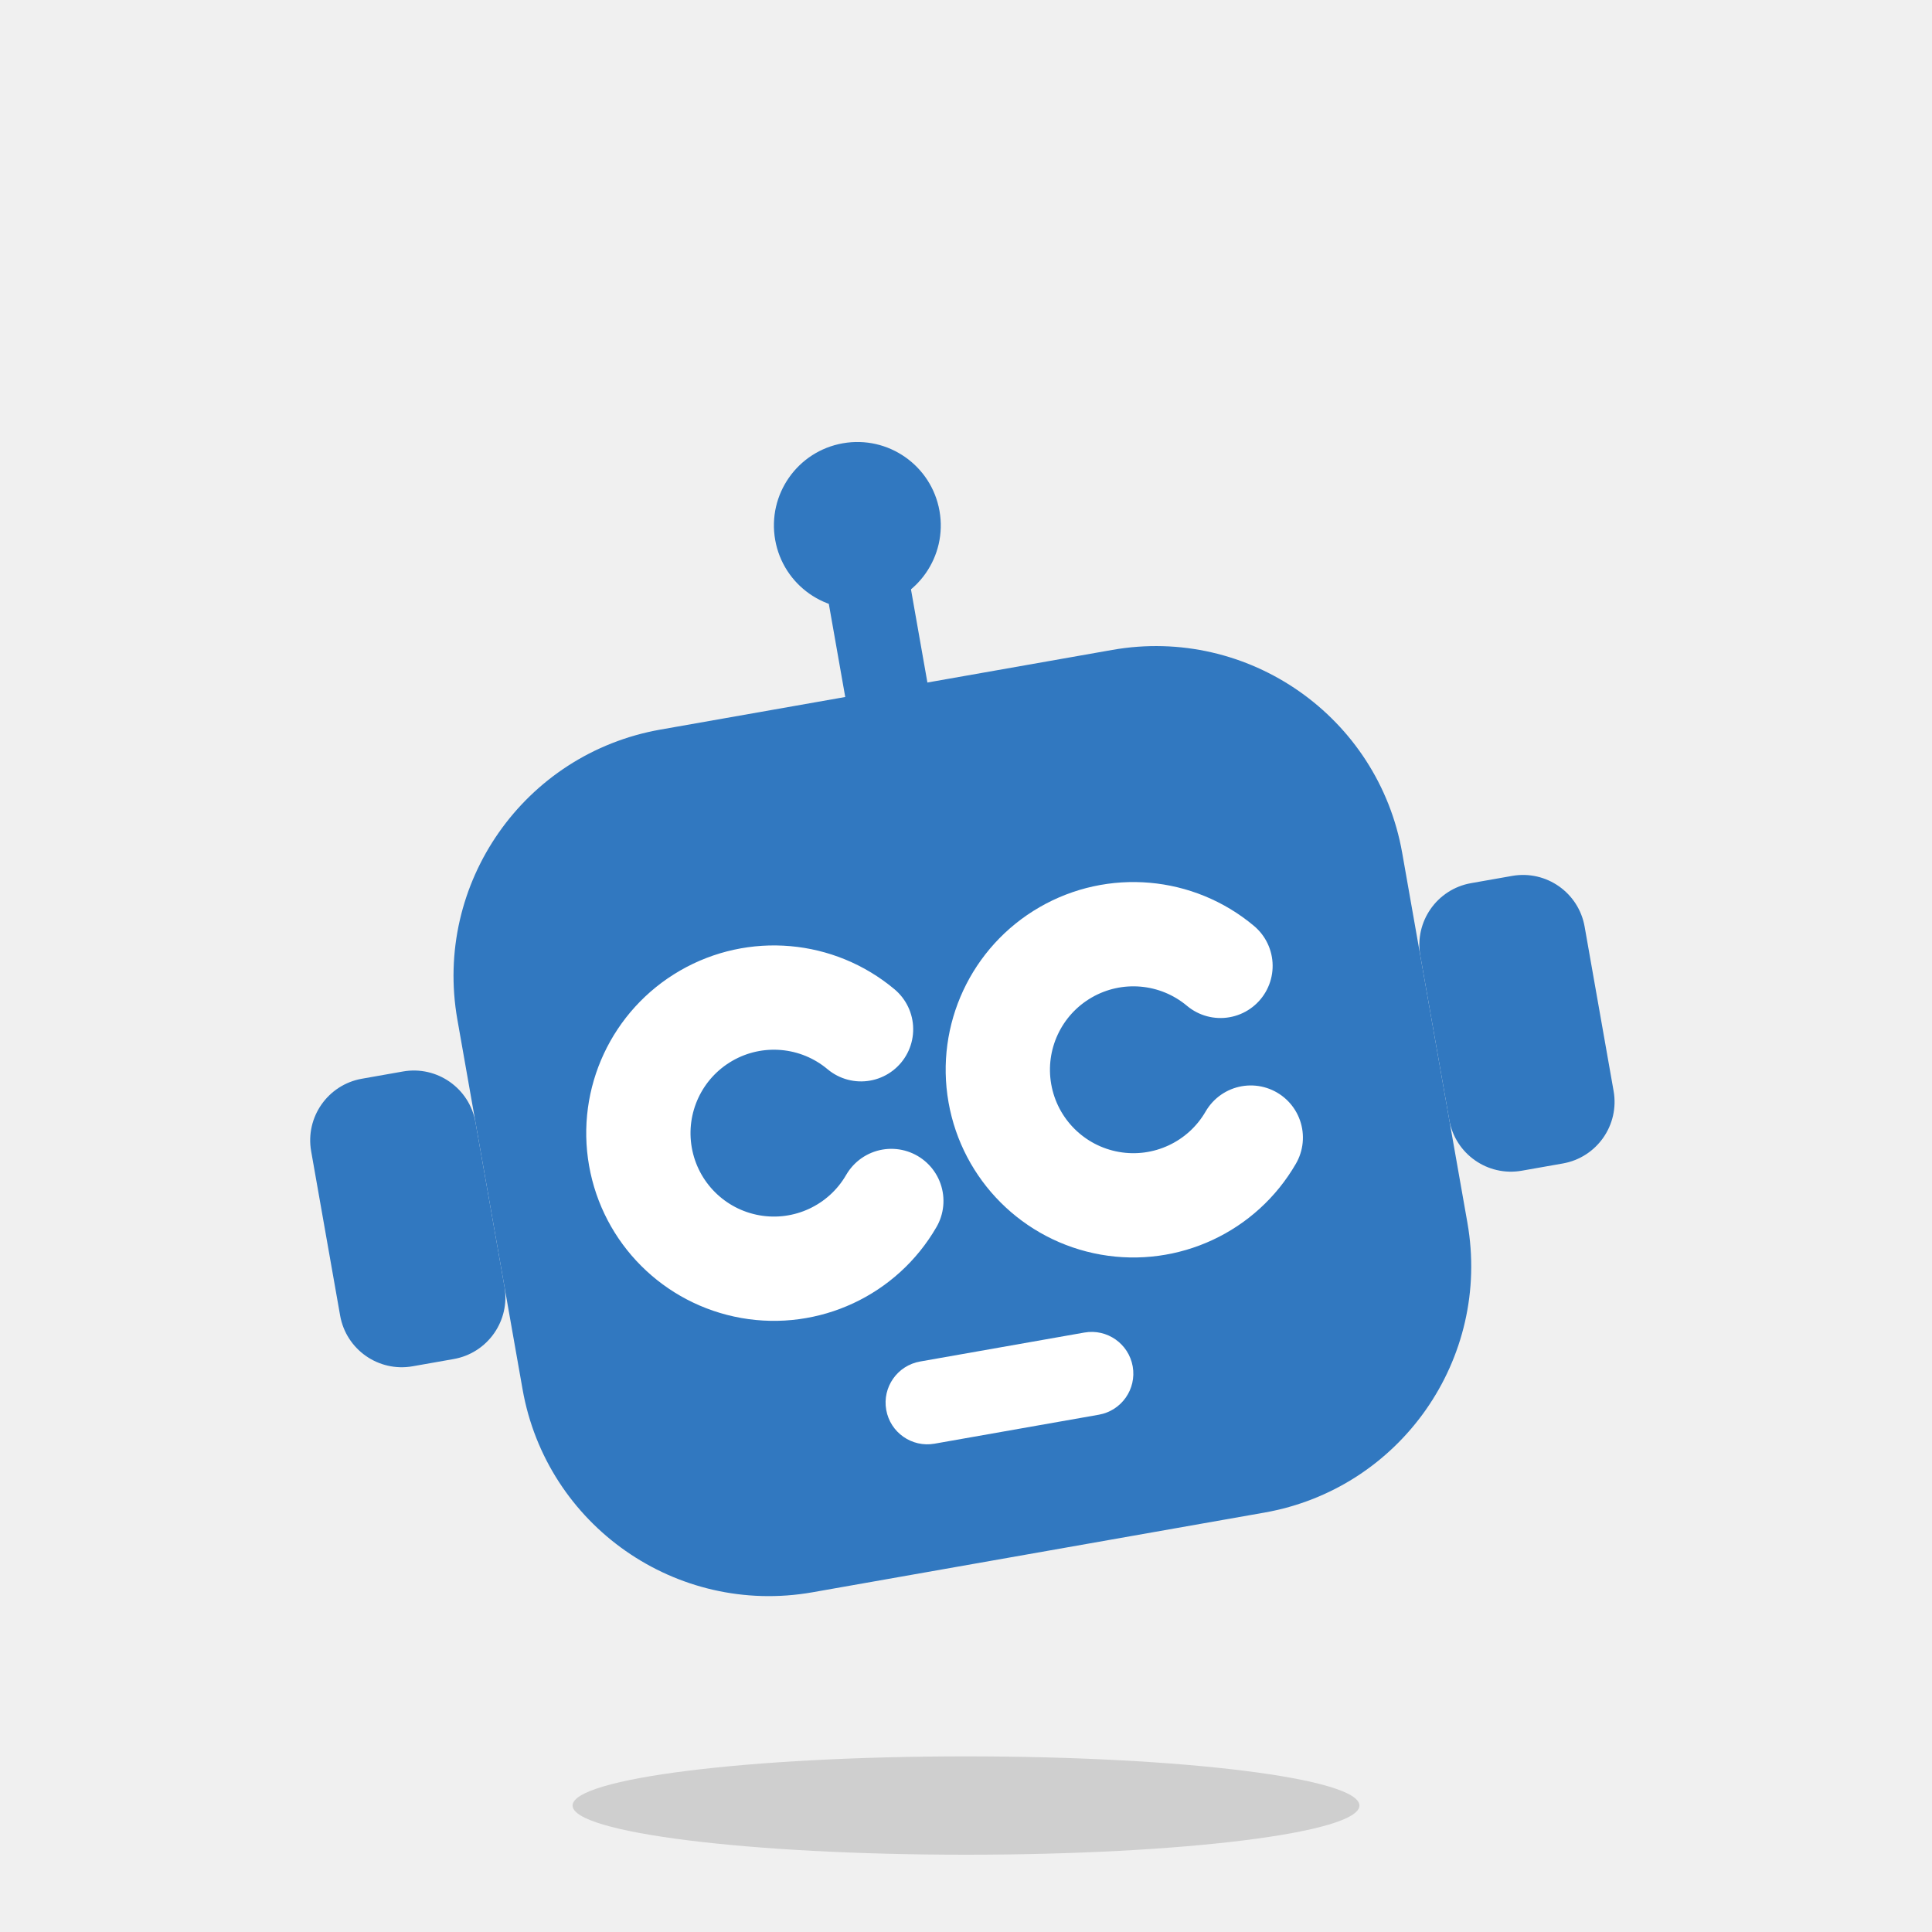
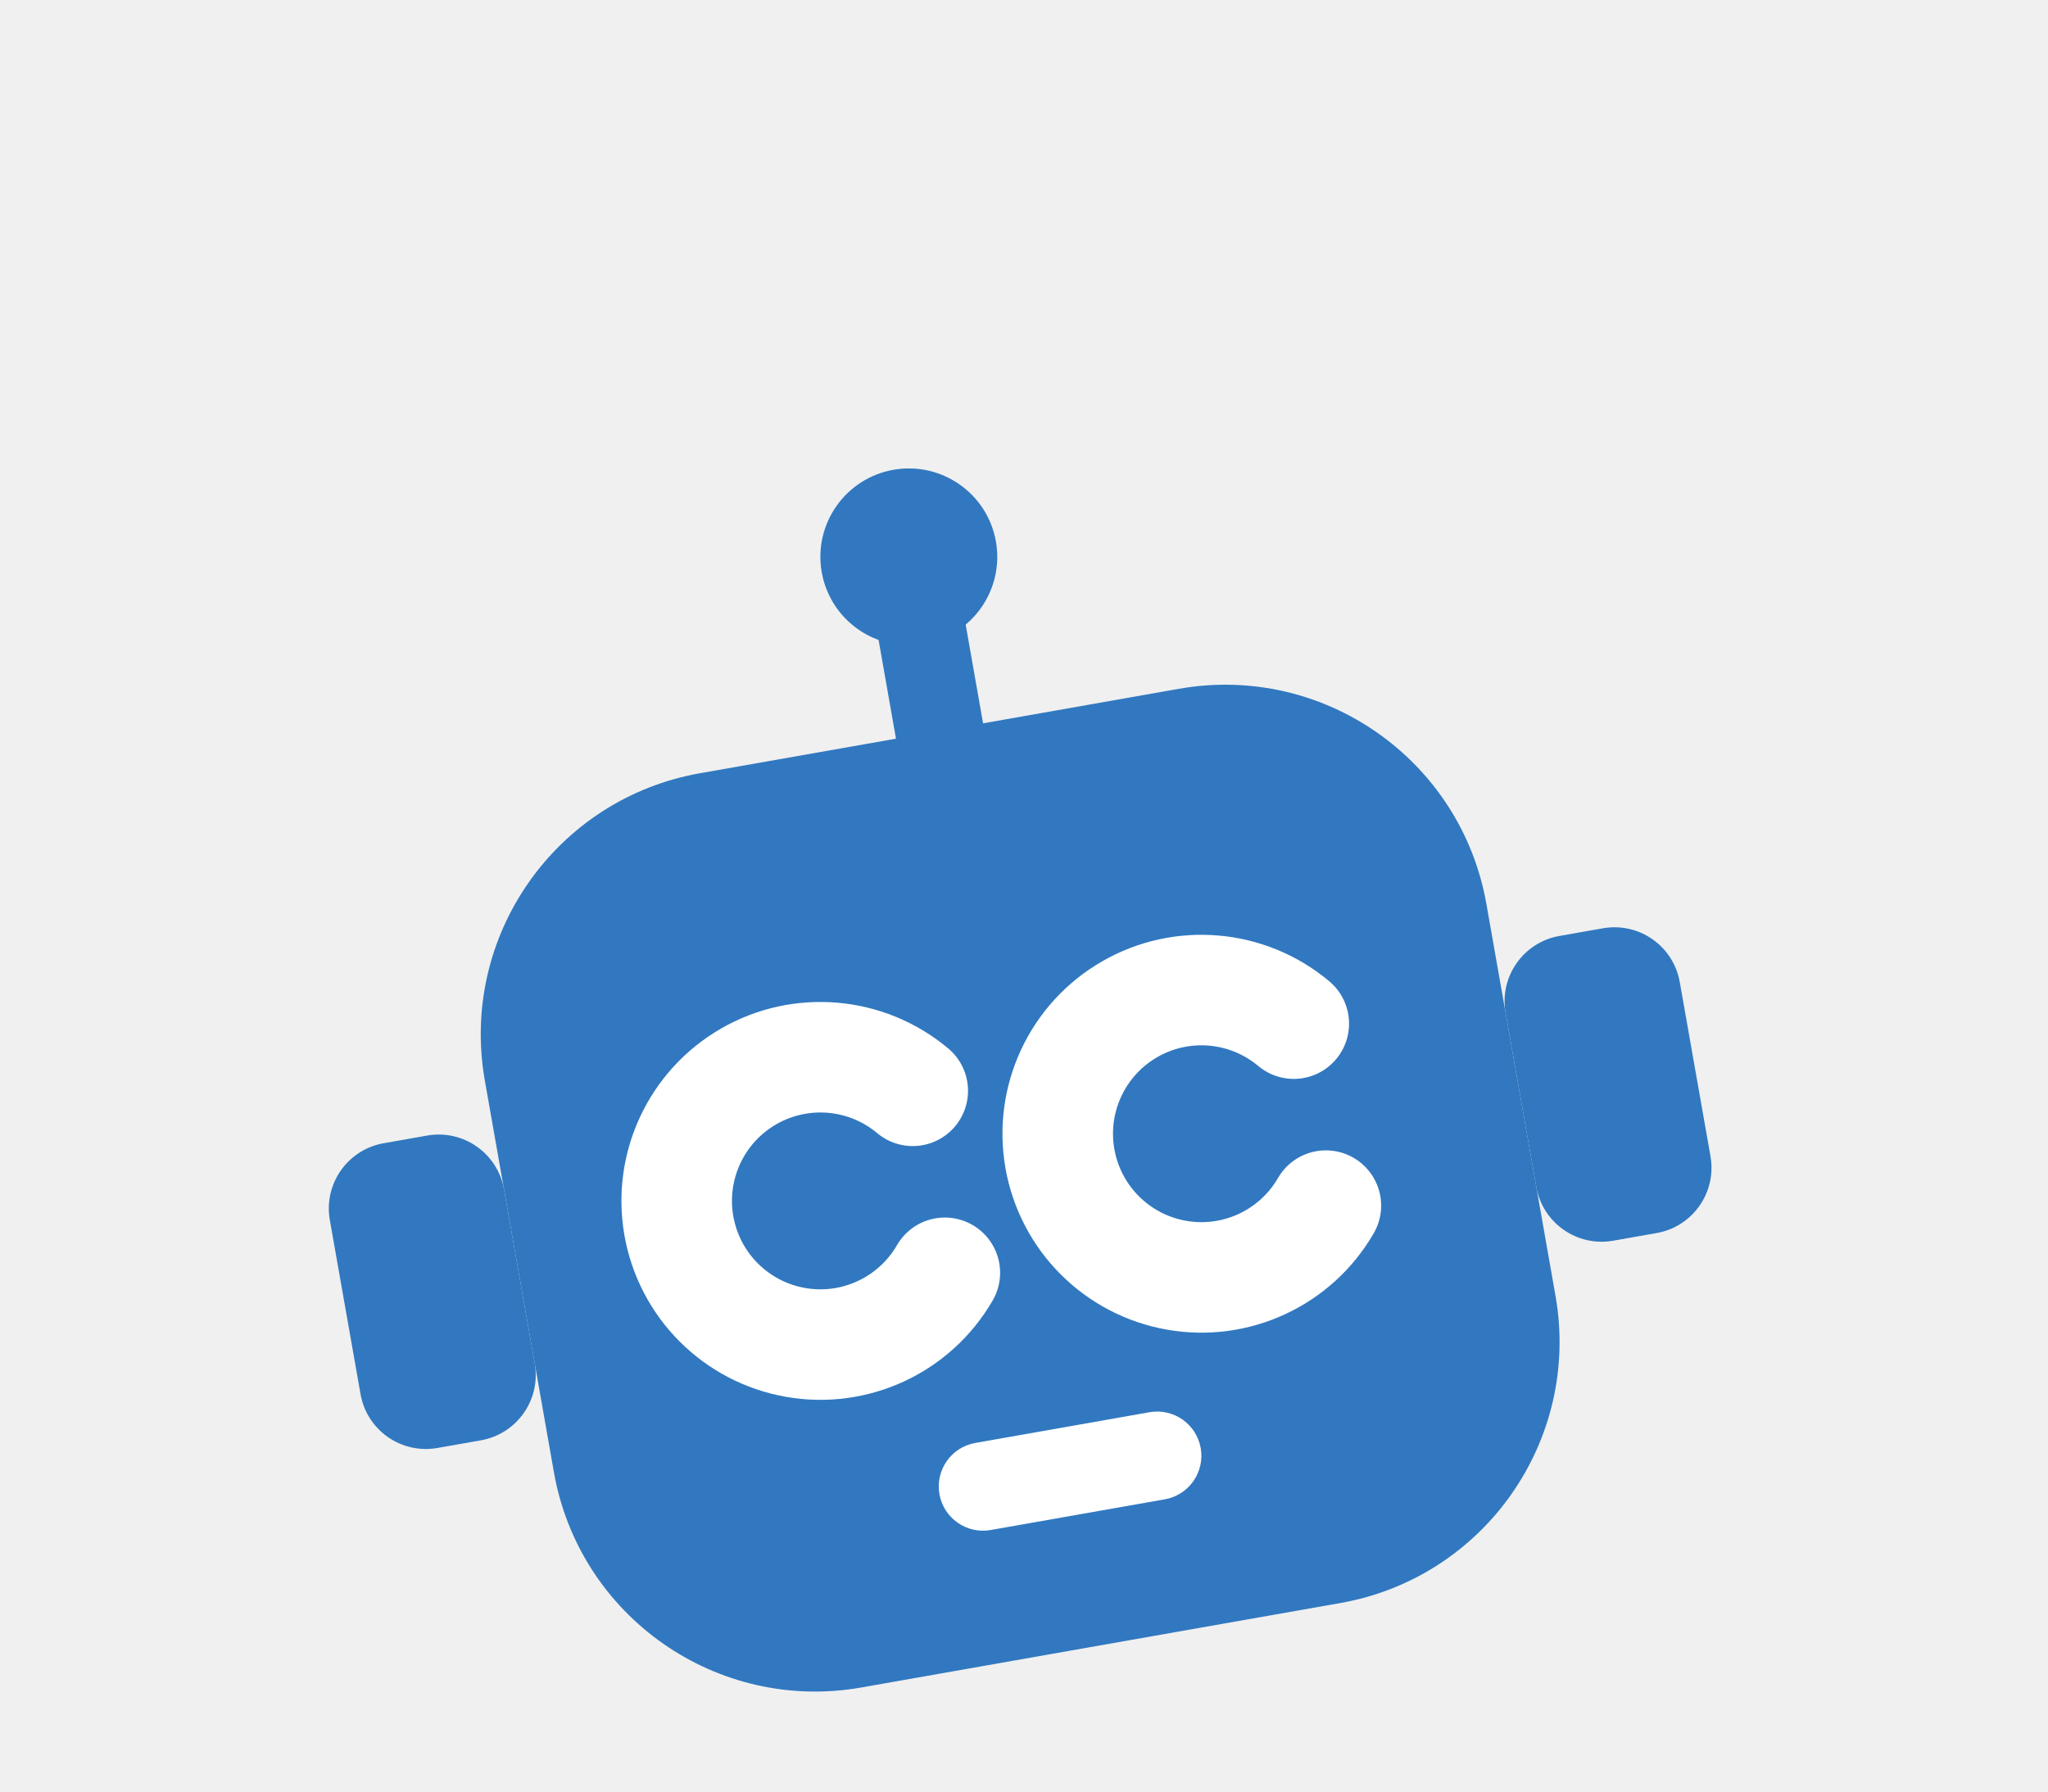
- <svg xmlns="http://www.w3.org/2000/svg" viewBox="-12 -16 88 88" width="48" height="48">
+ <svg xmlns="http://www.w3.org/2000/svg" viewBox="-12 -16 88 77" width="48" height="42">
  <style>
-     /* Same animation as frontend/src/components/ui/BrandLogo.vue (5.2s loop).
+     /* README variant: no ground shadow, frame cut right under the feet so the robot
+        sits on the heading's baseline. Same animation as
+        frontend/src/components/ui/BrandLogo.vue (5.2s loop).
       Lengths are in user units of the 64-unit logo grid (1 unit = 1/64 of the logo). */
    .hop, .tilt { transform-box: view-box; }
    .tilt { transform-origin: 32px 36px; }
    .hop { transform-origin: 32px 60.8px; }
-     .antenna, .ear-left, .ear-right, .eyes, .shadow { transform-box: fill-box; }
+     .antenna, .ear-left, .ear-right, .eyes { transform-box: fill-box; }
    .antenna { transform-origin: 50% 100%; }
    .ear-left { transform-origin: 100% 50%; }
    .ear-right { transform-origin: 0% 50%; }
-     .eyes, .shadow { transform-origin: 50% 50%; }
-     .tilt, .hop, .shadow, .antenna, .eyes, .ear-left, .ear-right {
+     .eyes { transform-origin: 50% 50%; }
+     .tilt, .hop, .antenna, .eyes, .ear-left, .ear-right {
      animation-duration: 5.2s;
      animation-iteration-count: infinite;
      animation-timing-function: ease-in-out;
    }
    .tilt { animation-name: tilt; }
    .hop { animation-name: hop; }
-     .shadow { animation-name: shadow; }
    .antenna { animation-name: antenna; }
    .eyes { animation-name: blink; }
    .ear-left { animation-name: ear-left; }
    .ear-right { animation-name: ear-right; }
    @keyframes tilt {
      0%, 10% { transform: rotate(10deg); }
      19%, 30% { transform: rotate(20deg); }
      42%, 51% { transform: rotate(0deg); }
      60%, 100% { transform: rotate(10deg); }
    }
    @keyframes hop {
      0%, 10% { transform: translate(0px, 0px) scale(1, 1); }
      19%, 30% { transform: translate(4.48px, 0px) scale(1, 1); }
      42%, 48% { transform: translate(-4.48px, 0px) scale(1, 1); }
      51% { transform: translate(-4.48px, 0px) scale(1.1, 0.88); }
      56% { transform: translate(-1.792px, -12.8px) scale(0.94, 1.08); animation-timing-function: ease-in; }
      62% { transform: translate(0px, 0px) scale(1.12, 0.86); }
      66% { transform: translate(0px, 0px) scale(0.97, 1.03); }
      70%, 100% { transform: translate(0px, 0px) scale(1, 1); }
-     }
-     @keyframes shadow {
-       0%, 10% { transform: translateX(0px) scaleX(1); opacity: 1; }
-       19%, 30% { transform: translateX(1.12px) scaleX(1); }
-       42%, 48% { transform: translateX(-1.12px) scaleX(1); }
-       51% { transform: translateX(-1.12px) scaleX(1.08); }
-       56% { transform: translateX(-0.448px) scaleX(0.6); opacity: 0.4; }
-       62% { transform: translateX(0px) scaleX(1.1); opacity: 1; }
-       70%, 100% { transform: translateX(0px) scaleX(1); }
    }
    @keyframes blink {
      0%, 62% { transform: scaleY(1); }
      63.5%, 65% { transform: scaleY(0.1); }
      67.5%, 100% { transform: scaleY(1); }
    }
    @keyframes antenna {
      0%, 10% { transform: rotate(0); } 15% { transform: rotate(-12deg); } 21% { transform: rotate(7deg); }
      25% { transform: rotate(-3deg); } 30% { transform: rotate(0); } 36% { transform: rotate(12deg); }
      43% { transform: rotate(-6deg); } 46% { transform: rotate(2deg); } 48% { transform: rotate(0); }
      56% { transform: rotate(-8deg); } 62% { transform: rotate(0); } 65% { transform: rotate(-14deg); }
      69% { transform: rotate(10deg); } 73% { transform: rotate(-5deg); } 77% { transform: rotate(2deg); }
      81%, 100% { transform: rotate(0); }
    }
    @keyframes ear-left {
      0%, 51% { transform: translateX(0px) rotate(0); } 56% { transform: translateX(-2.5px) rotate(-12deg); }
      62% { transform: translateX(0px) rotate(0); } 65% { transform: translateX(-1px) rotate(-4deg); }
      68%, 100% { transform: translateX(0px) rotate(0); }
    }
    @keyframes ear-right {
      0%, 51% { transform: translateX(0px) rotate(0); } 56% { transform: translateX(2.5px) rotate(12deg); }
      62% { transform: translateX(0px) rotate(0); } 65% { transform: translateX(1px) rotate(4deg); }
      68%, 100% { transform: translateX(0px) rotate(0); }
    }
    @media (prefers-reduced-motion: reduce) {
-       .tilt, .hop, .shadow, .antenna, .eyes, .ear-left, .ear-right { animation: none; }
+       .tilt, .hop, .antenna, .eyes, .ear-left, .ear-right { animation: none; }
    }
  </style>
-   <ellipse class="shadow" cx="32" cy="66.24" rx="17.92" ry="2.24" fill="#000" fill-opacity="0.14" />
  <g class="hop">
    <g class="tilt">
      <g transform="translate(32 36) rotate(-10) scale(0.95) translate(-32 -36)">
        <g fill="#3178c0">
          <rect class="ear-left" x="1" y="28" width="8" height="14" rx="3" />
          <rect class="ear-right" x="55" y="28" width="8" height="14" rx="3" />
          <g class="antenna">
            <path d="M32 15V6" stroke="#3178c0" stroke-width="4" stroke-linecap="round" />
            <circle cx="32" cy="6" r="4" />
          </g>
          <rect x="9" y="14" width="46" height="42" rx="12" />
        </g>
        <path class="eyes" d="M27.98 29.82 A6.5 6.5 0 1 0 27.98 38.18 M45.48 29.82 A6.5 6.5 0 1 0 45.48 38.18" fill="none" stroke="#fff" stroke-width="5" stroke-linecap="round" />
        <rect x="26" y="46" width="12" height="4" rx="2" fill="#fff" />
      </g>
    </g>
  </g>
</svg>
